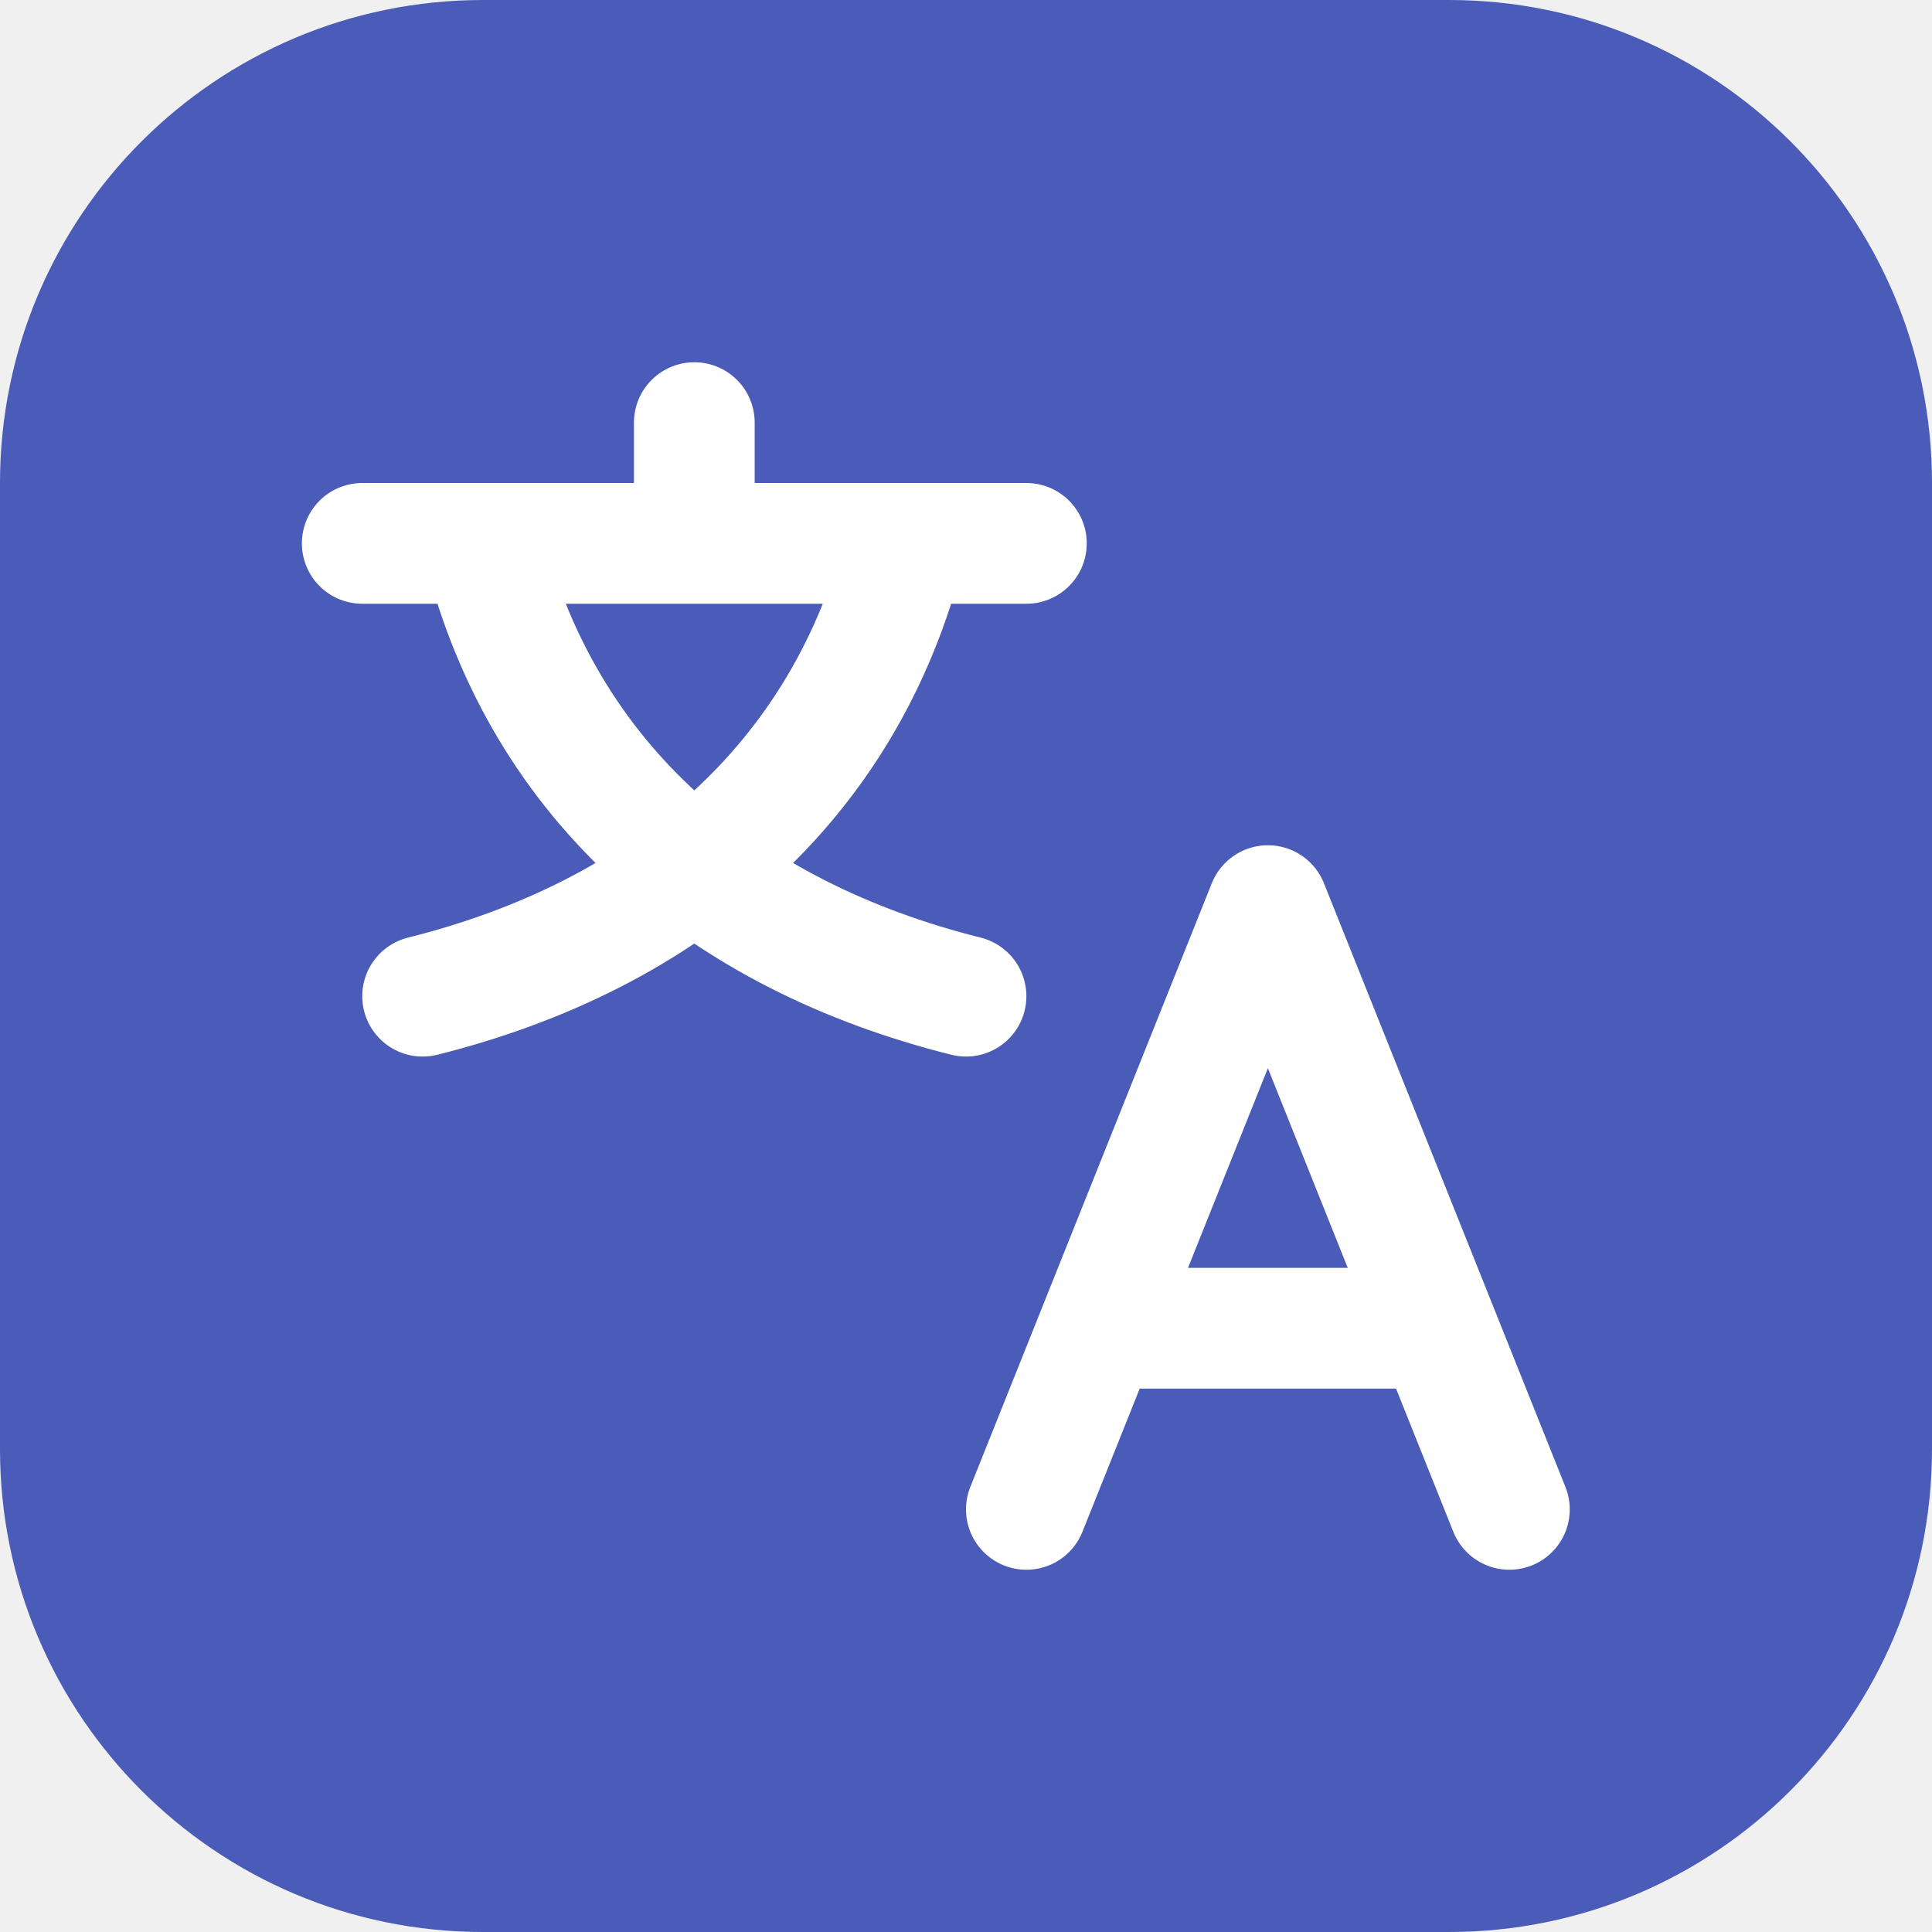
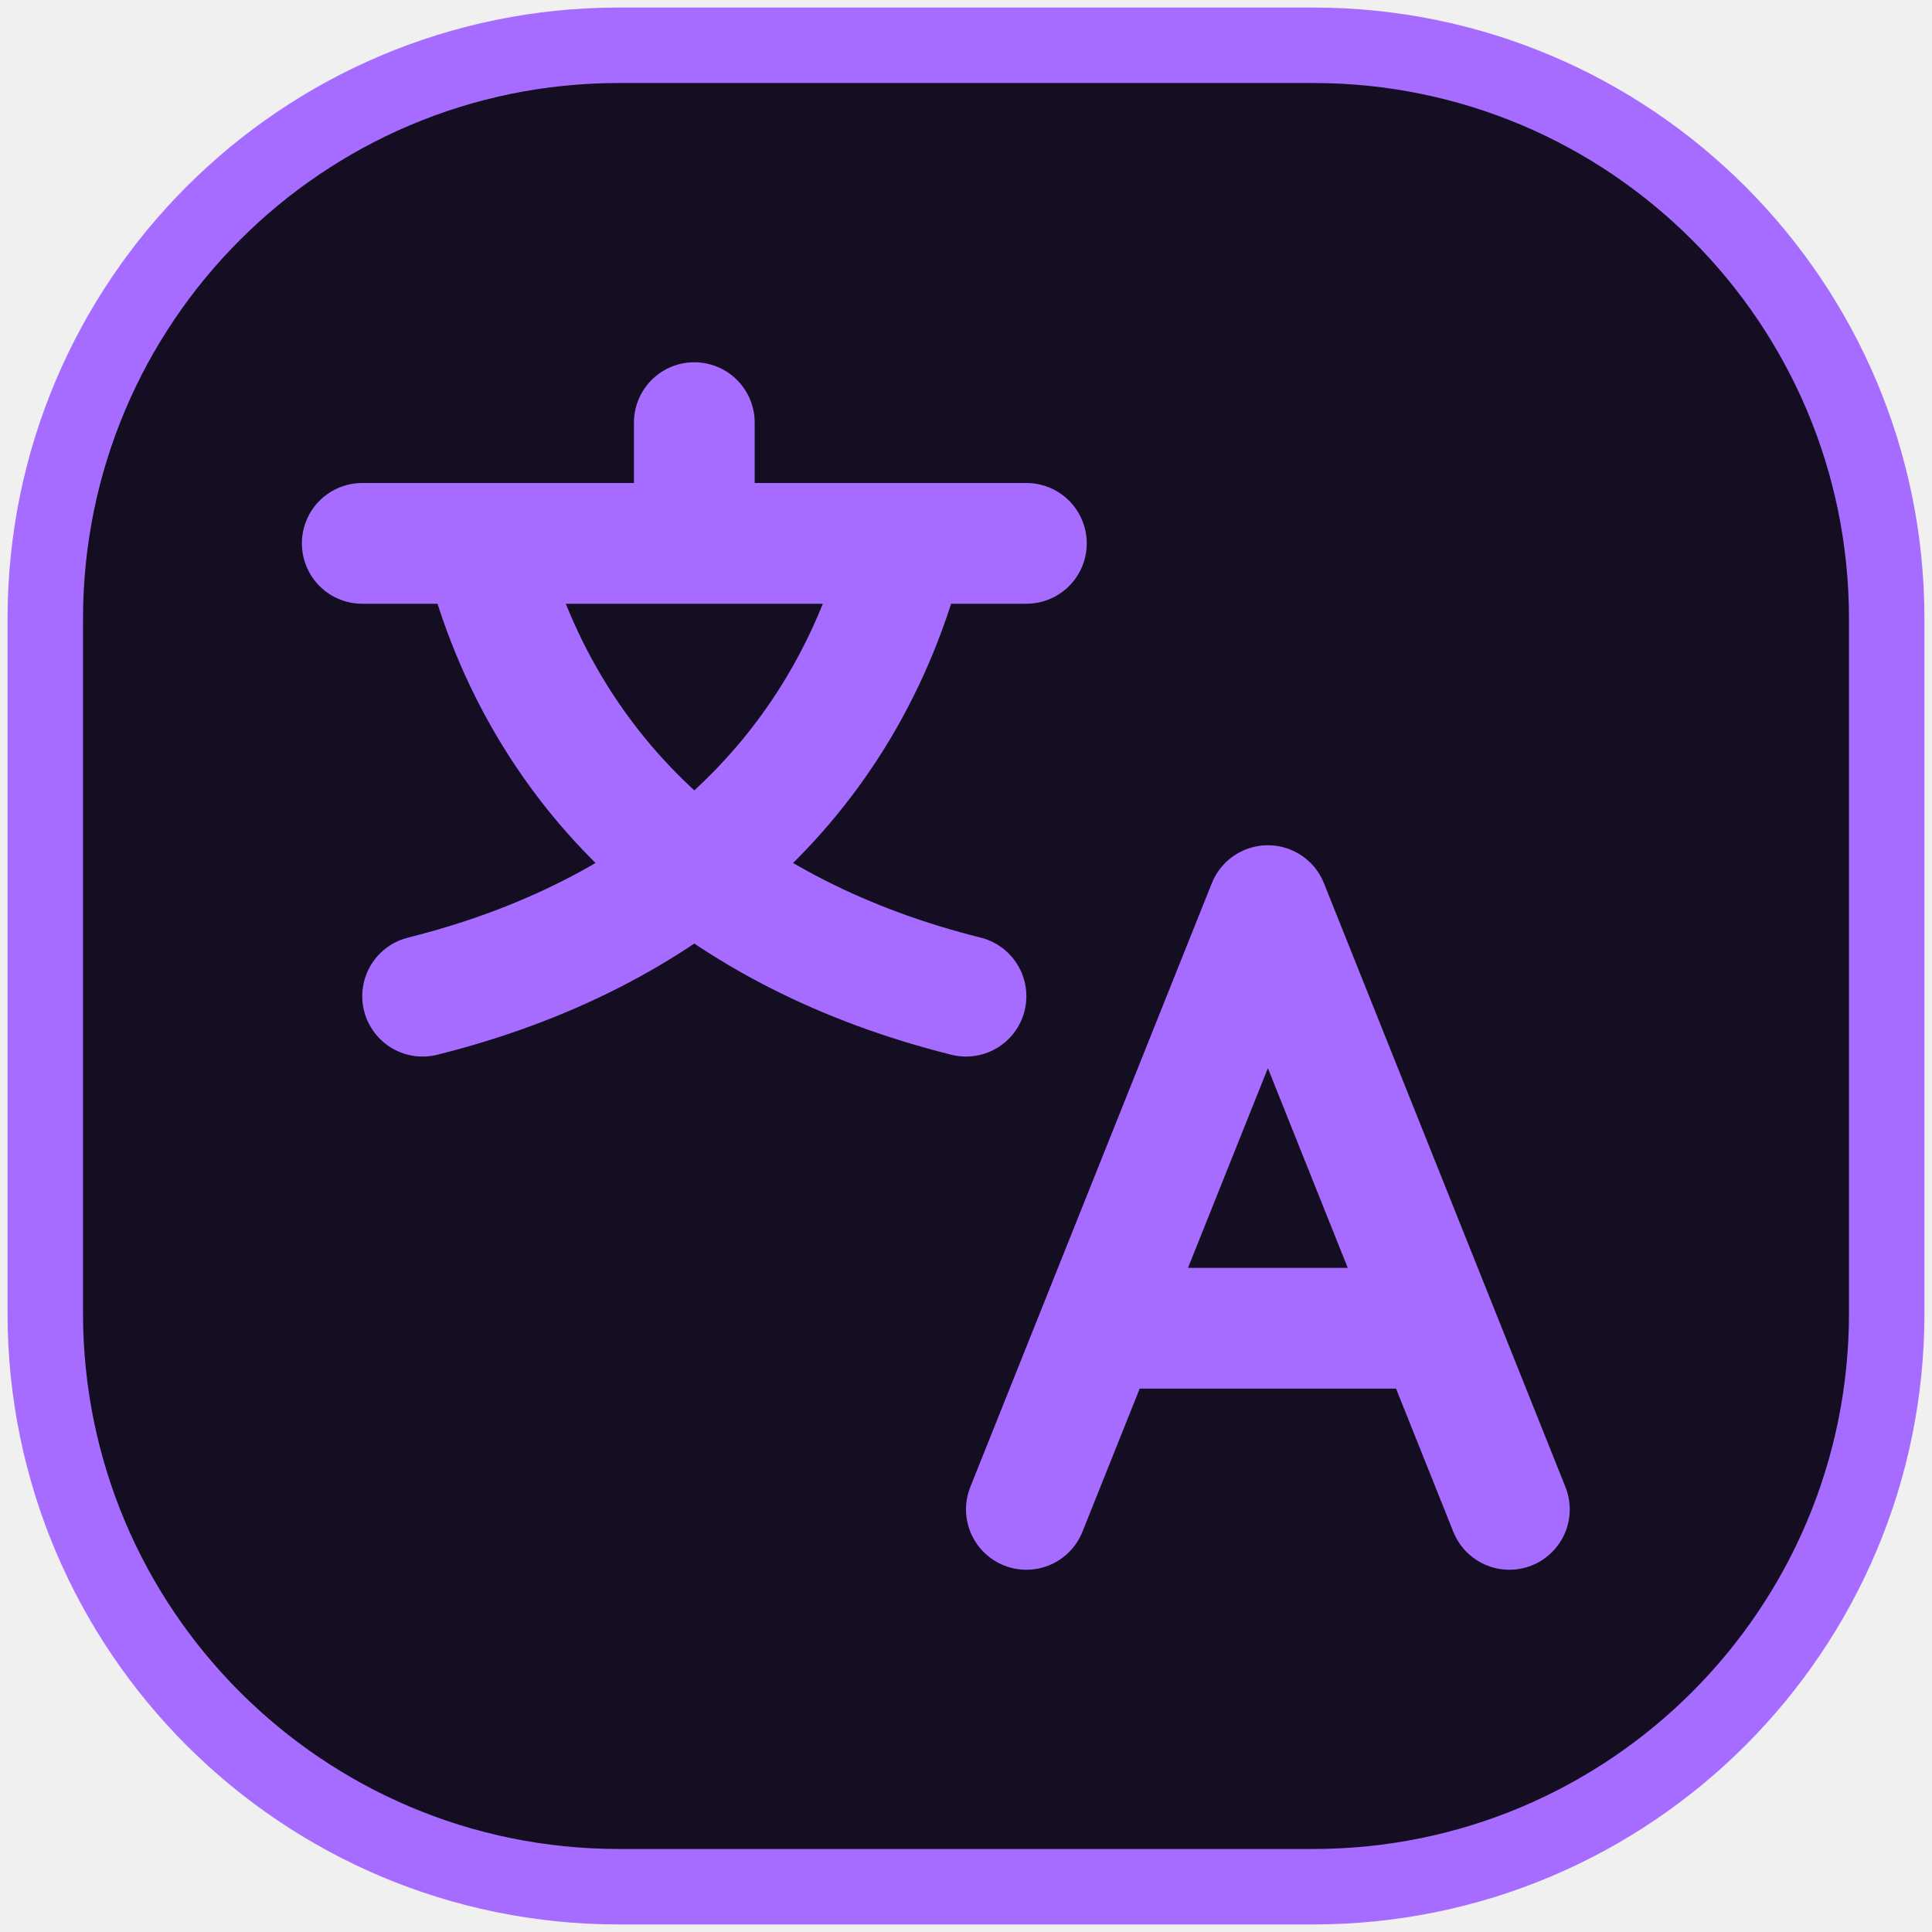
<svg xmlns="http://www.w3.org/2000/svg" width="64" height="64" viewBox="0 0 64 64" role="img" aria-label="translate">
-   <rect width="64" height="64" rx="16" fill="#4A5BB8" />
-   <path d="M12 18h22M23 14v4M16 18c2 8 8 13 16 15M30 18c-2 8-8 13-16 15" stroke="#fff" stroke-width="4" stroke-linecap="round" stroke-linejoin="round" fill="none" />
-   <path d="M34 50l8-20 8 20M37 44h10" stroke="#fff" stroke-width="4" stroke-linecap="round" stroke-linejoin="round" fill="none" />
+   <rect x="1.5" y="1.5" width="61" height="61" rx="19" fill="#000" />
+   <rect x="1.5" y="1.5" width="61" height="61" rx="19" fill="#A66BFF" fill-opacity=".13" stroke="#A66BFF" stroke-width="2.5" />
+   <path d="M12 18h22M23 14v4M16 18c2 8 8 13 16 15M30 18c-2 8-8 13-16 15" stroke="#A66BFF" stroke-width="4" stroke-linecap="round" stroke-linejoin="round" fill="none" />
+   <path d="M34 50l8-20 8 20M37 44h10" stroke="#A66BFF" stroke-width="4" stroke-linecap="round" stroke-linejoin="round" fill="none" />
</svg>
